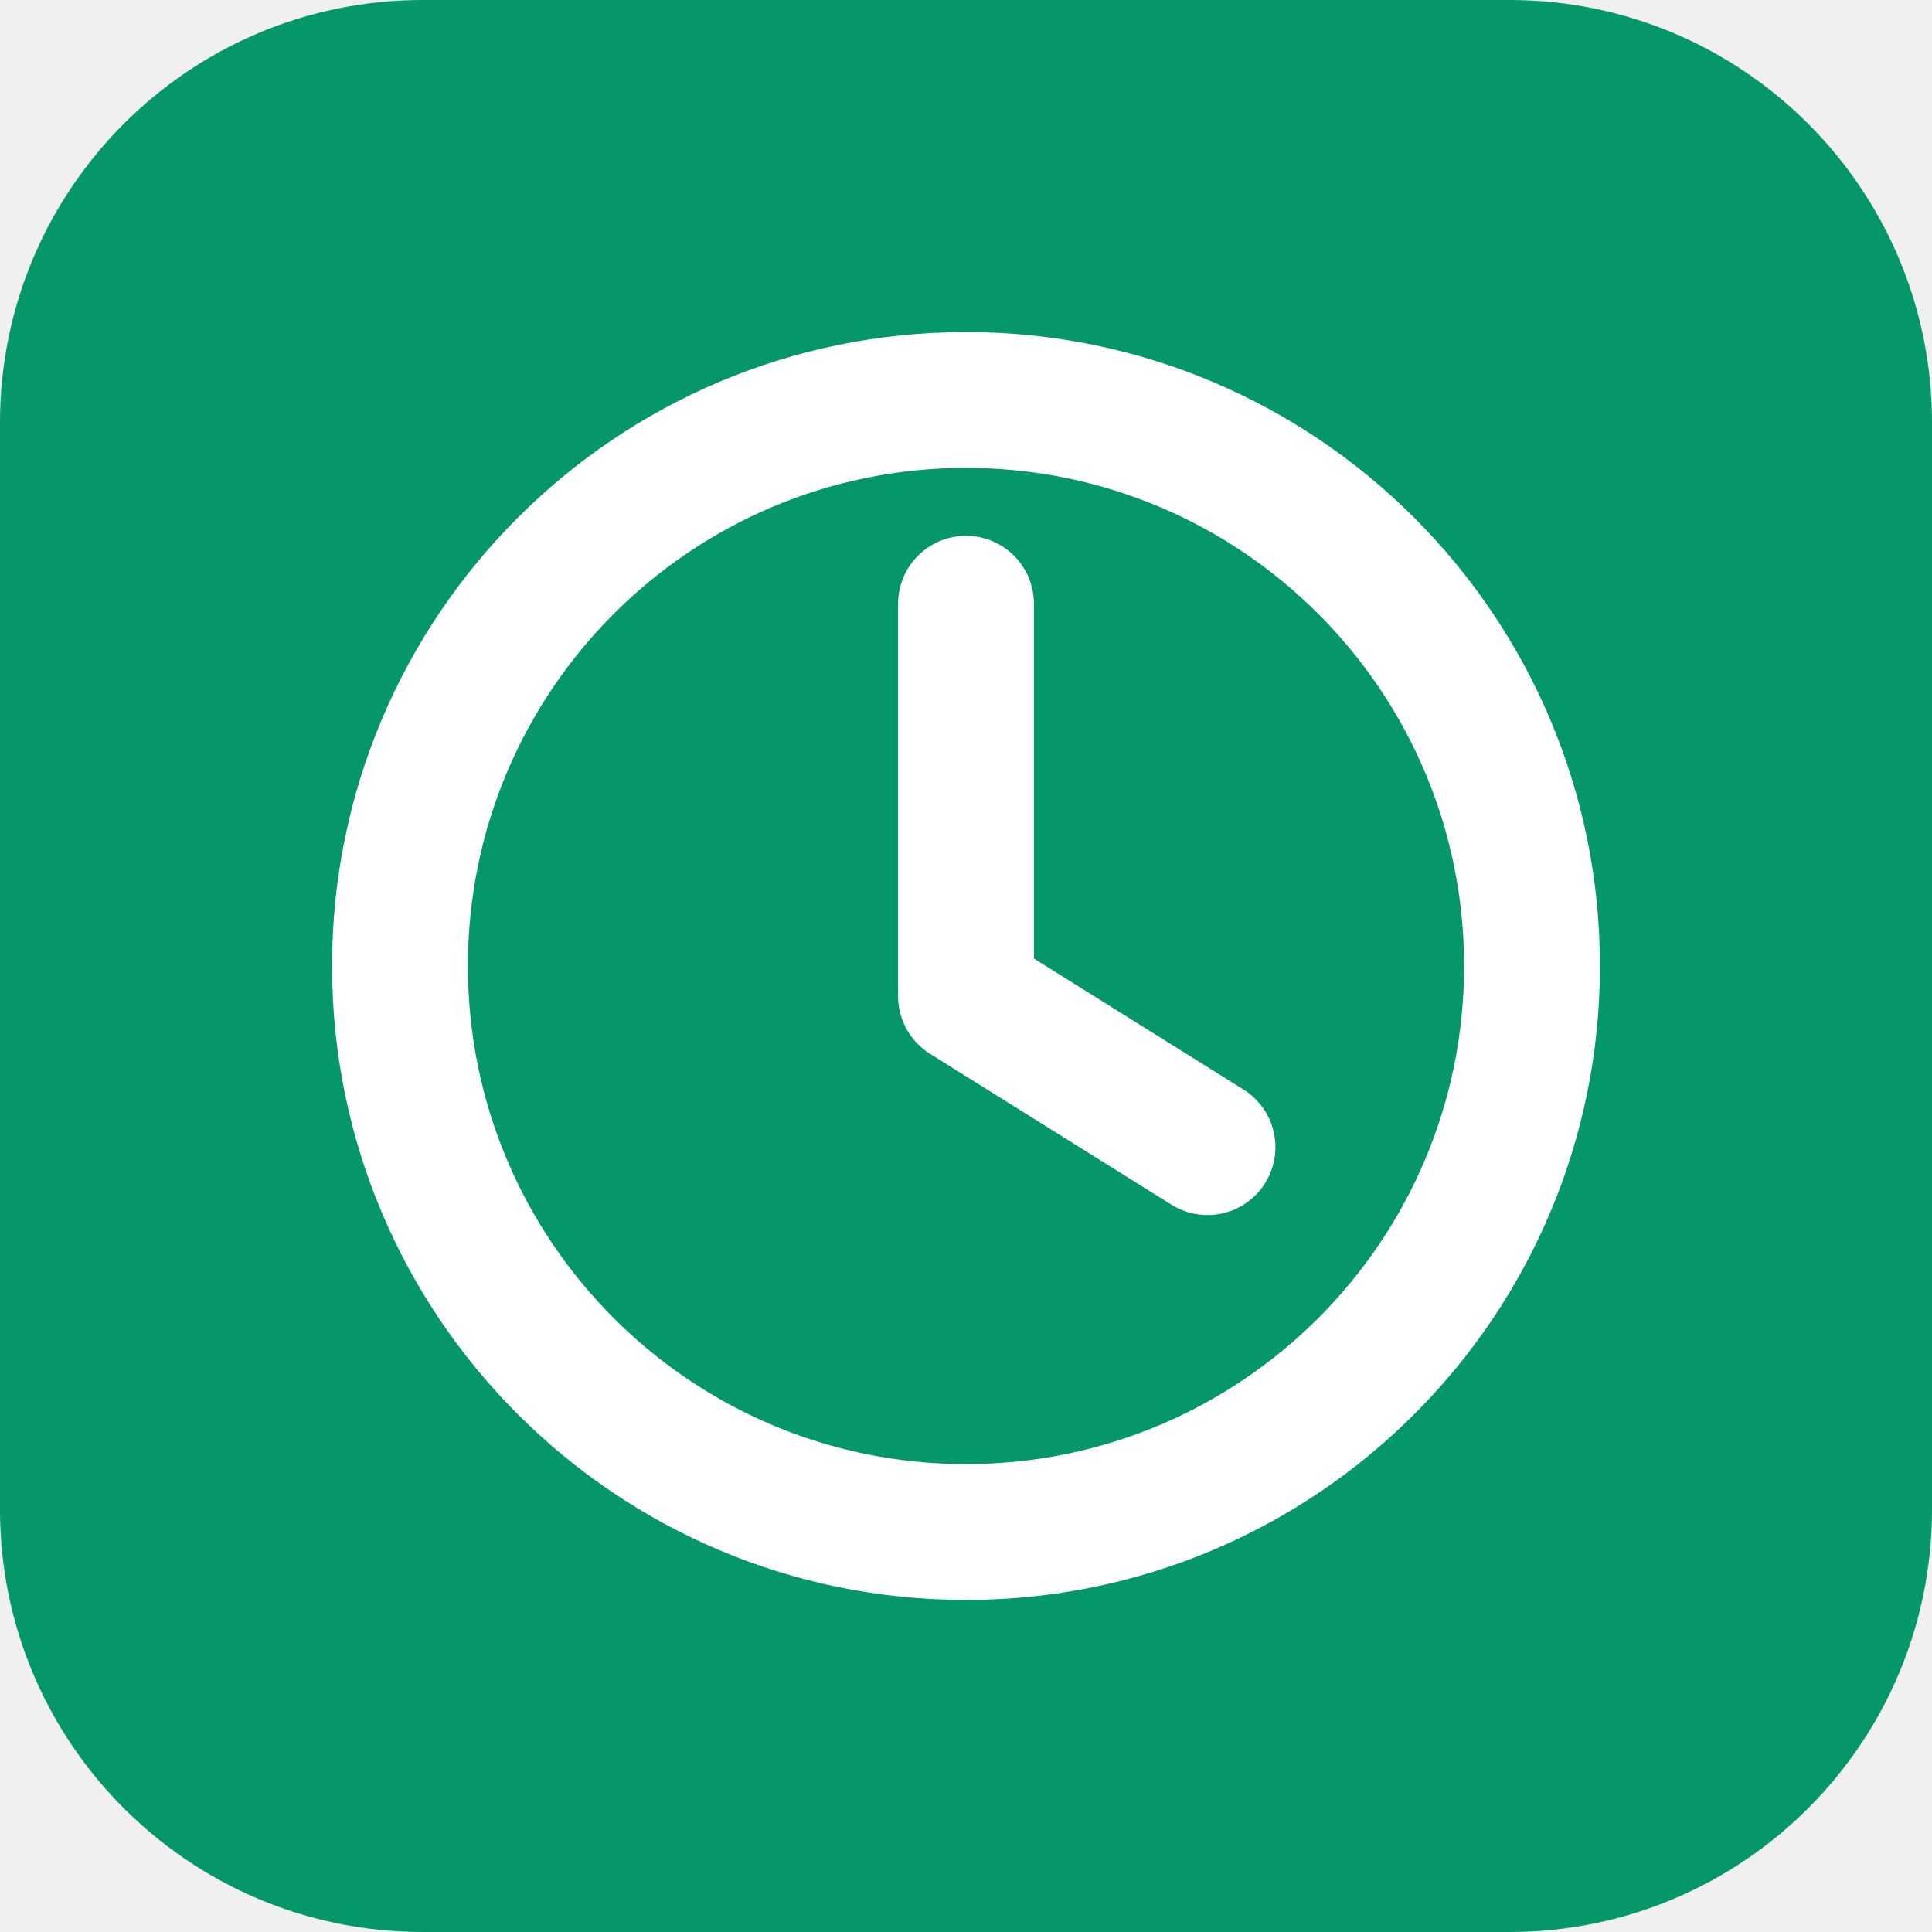
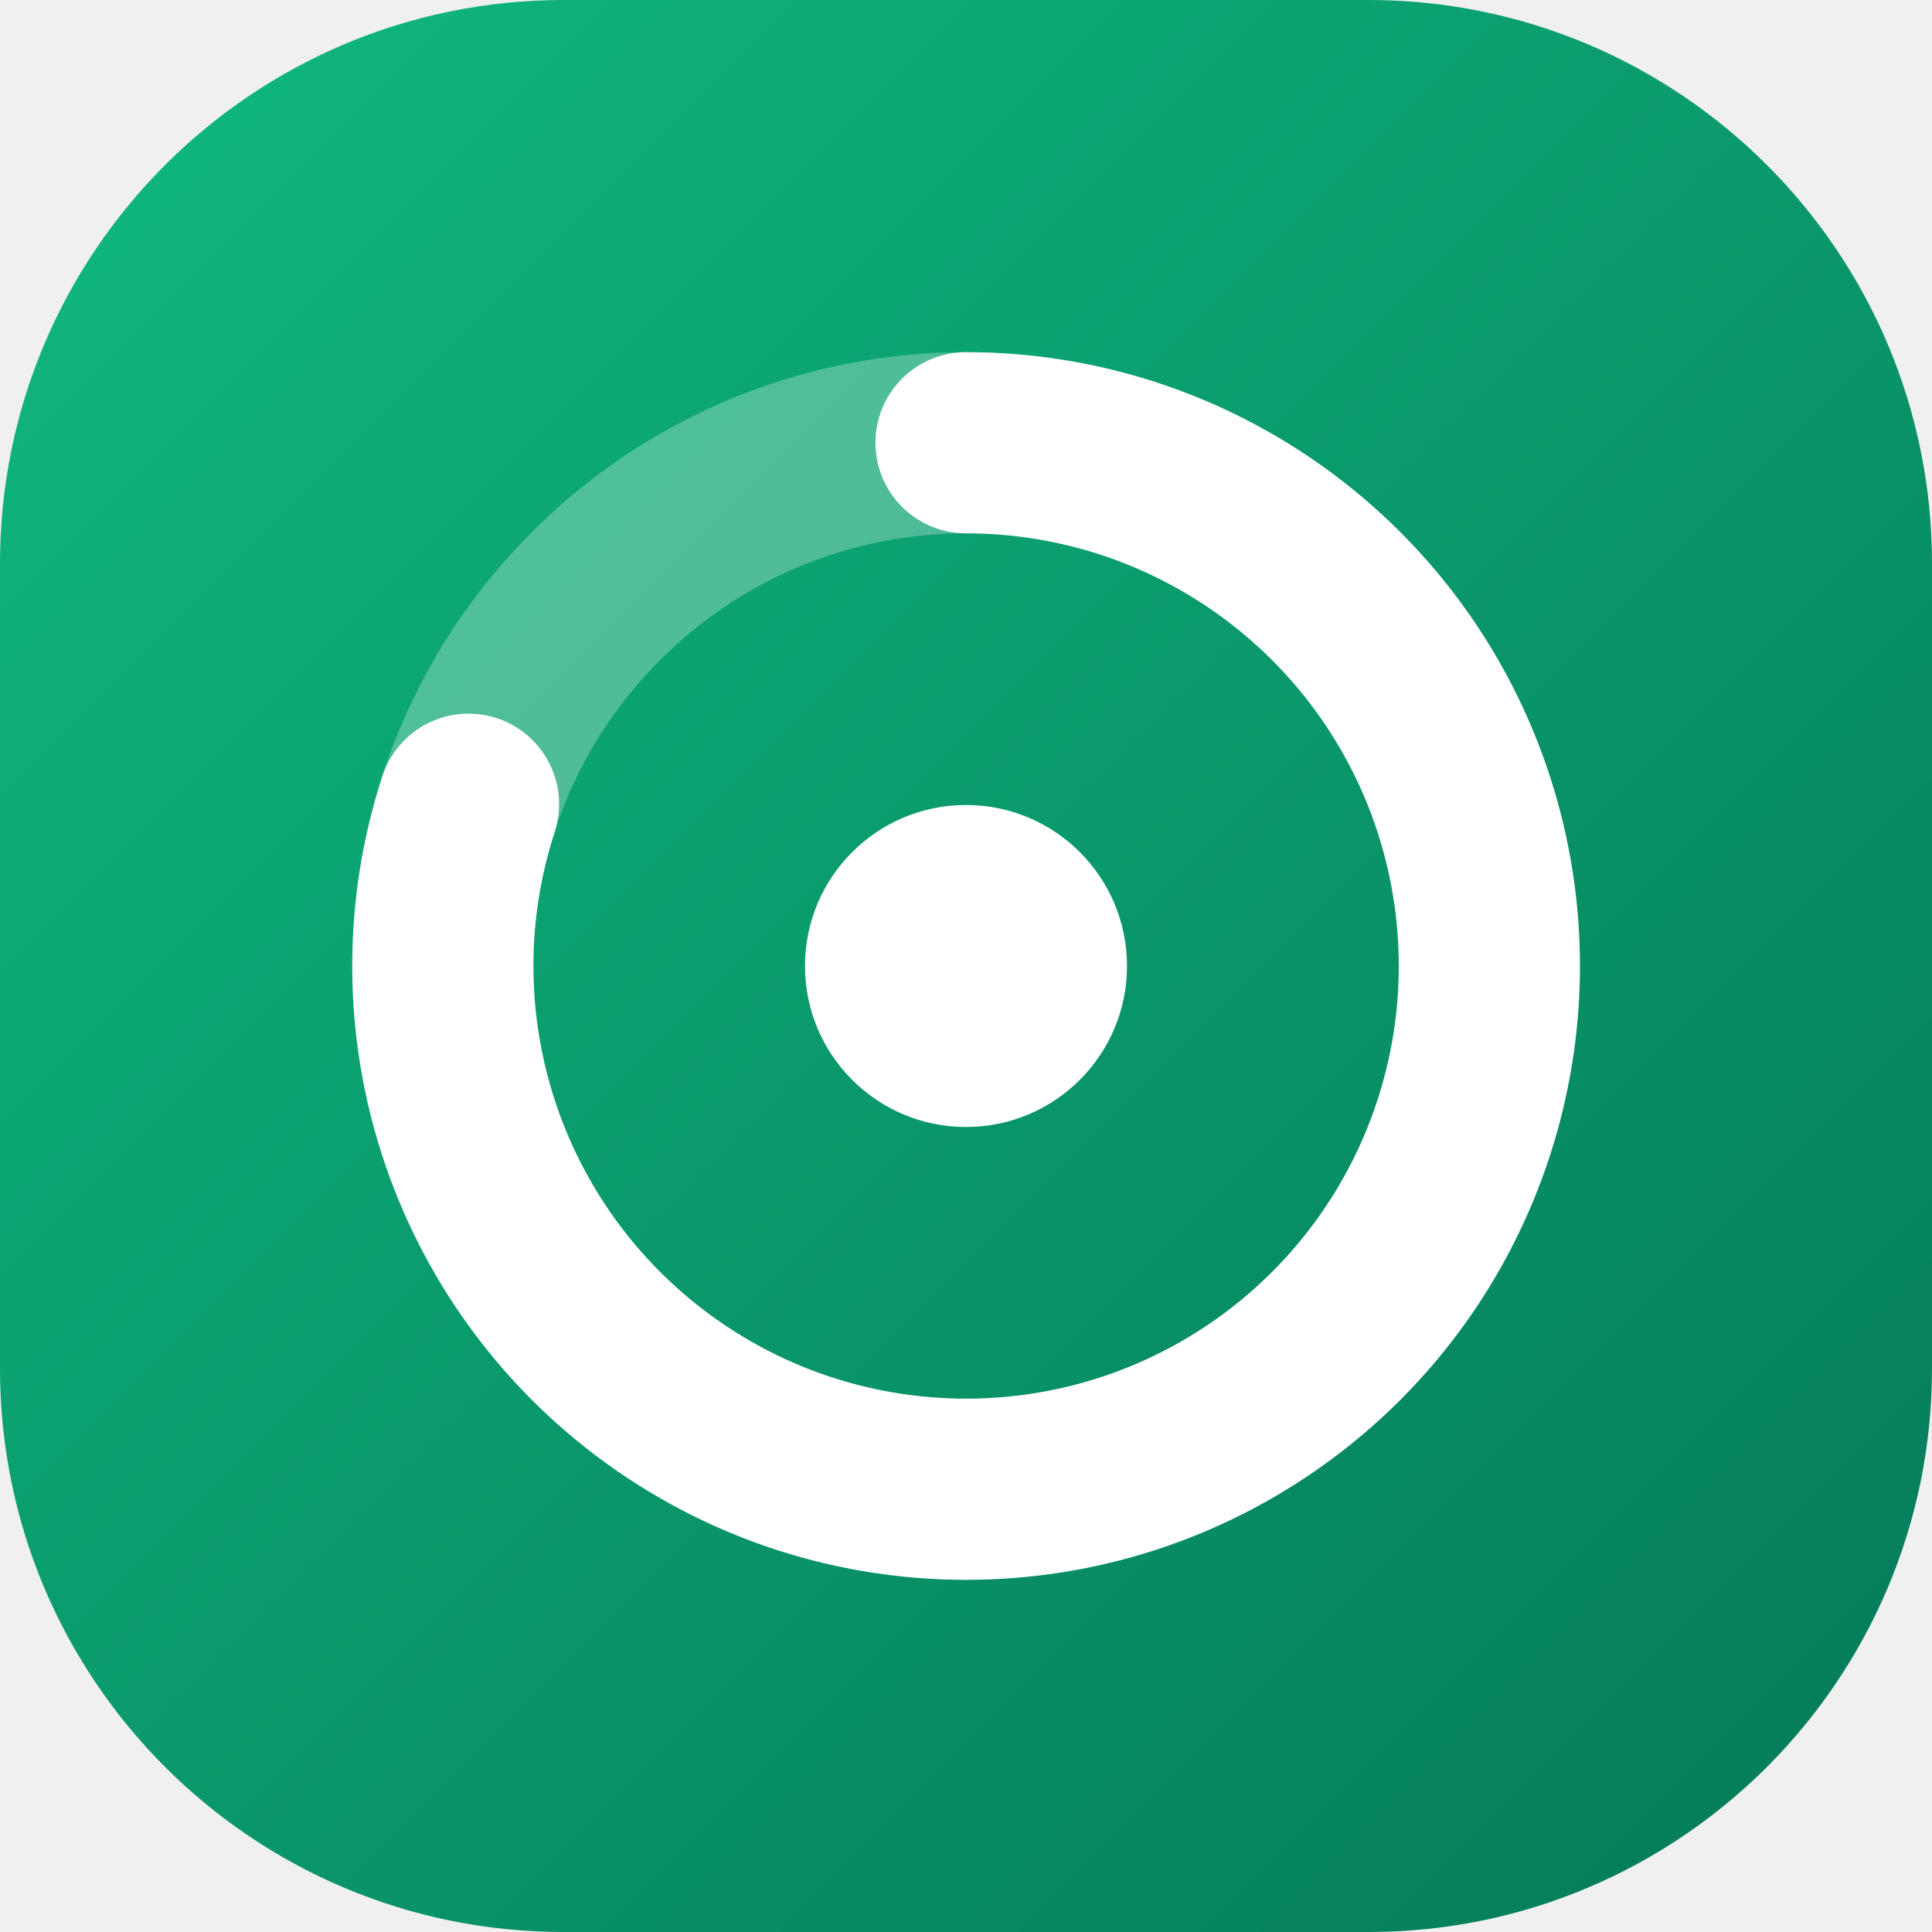
- <svg xmlns="http://www.w3.org/2000/svg" viewBox="0 0 512 512">
-   <rect width="512" height="512" rx="112" fill="#059669" />
-   <circle cx="256" cy="256" r="150" fill="none" stroke="#fff" stroke-width="36" />
-   <path d="M256 160v104l64 40" fill="none" stroke="#fff" stroke-width="36" stroke-linecap="round" stroke-linejoin="round" />
+ <svg xmlns="http://www.w3.org/2000/svg" viewBox="0 0 48 48">
+   <defs>
+     <linearGradient id="g" x1="0" y1="0" x2="1" y2="1">
+       <stop offset="0" stop-color="#10b981" />
+       <stop offset="1" stop-color="#047857" />
+     </linearGradient>
+   </defs>
+   <rect width="48" height="48" rx="14" fill="url(#g)" />
+   <circle cx="24" cy="24" r="13" fill="none" stroke="#fff" stroke-opacity=".28" stroke-width="4.5" />
+   <path d="M24 11a13 13 0 1 1-12.36 8.98" fill="none" stroke="#fff" stroke-width="4.5" stroke-linecap="round" />
+   <circle cx="24" cy="24" r="4" fill="#fff" />
</svg>
